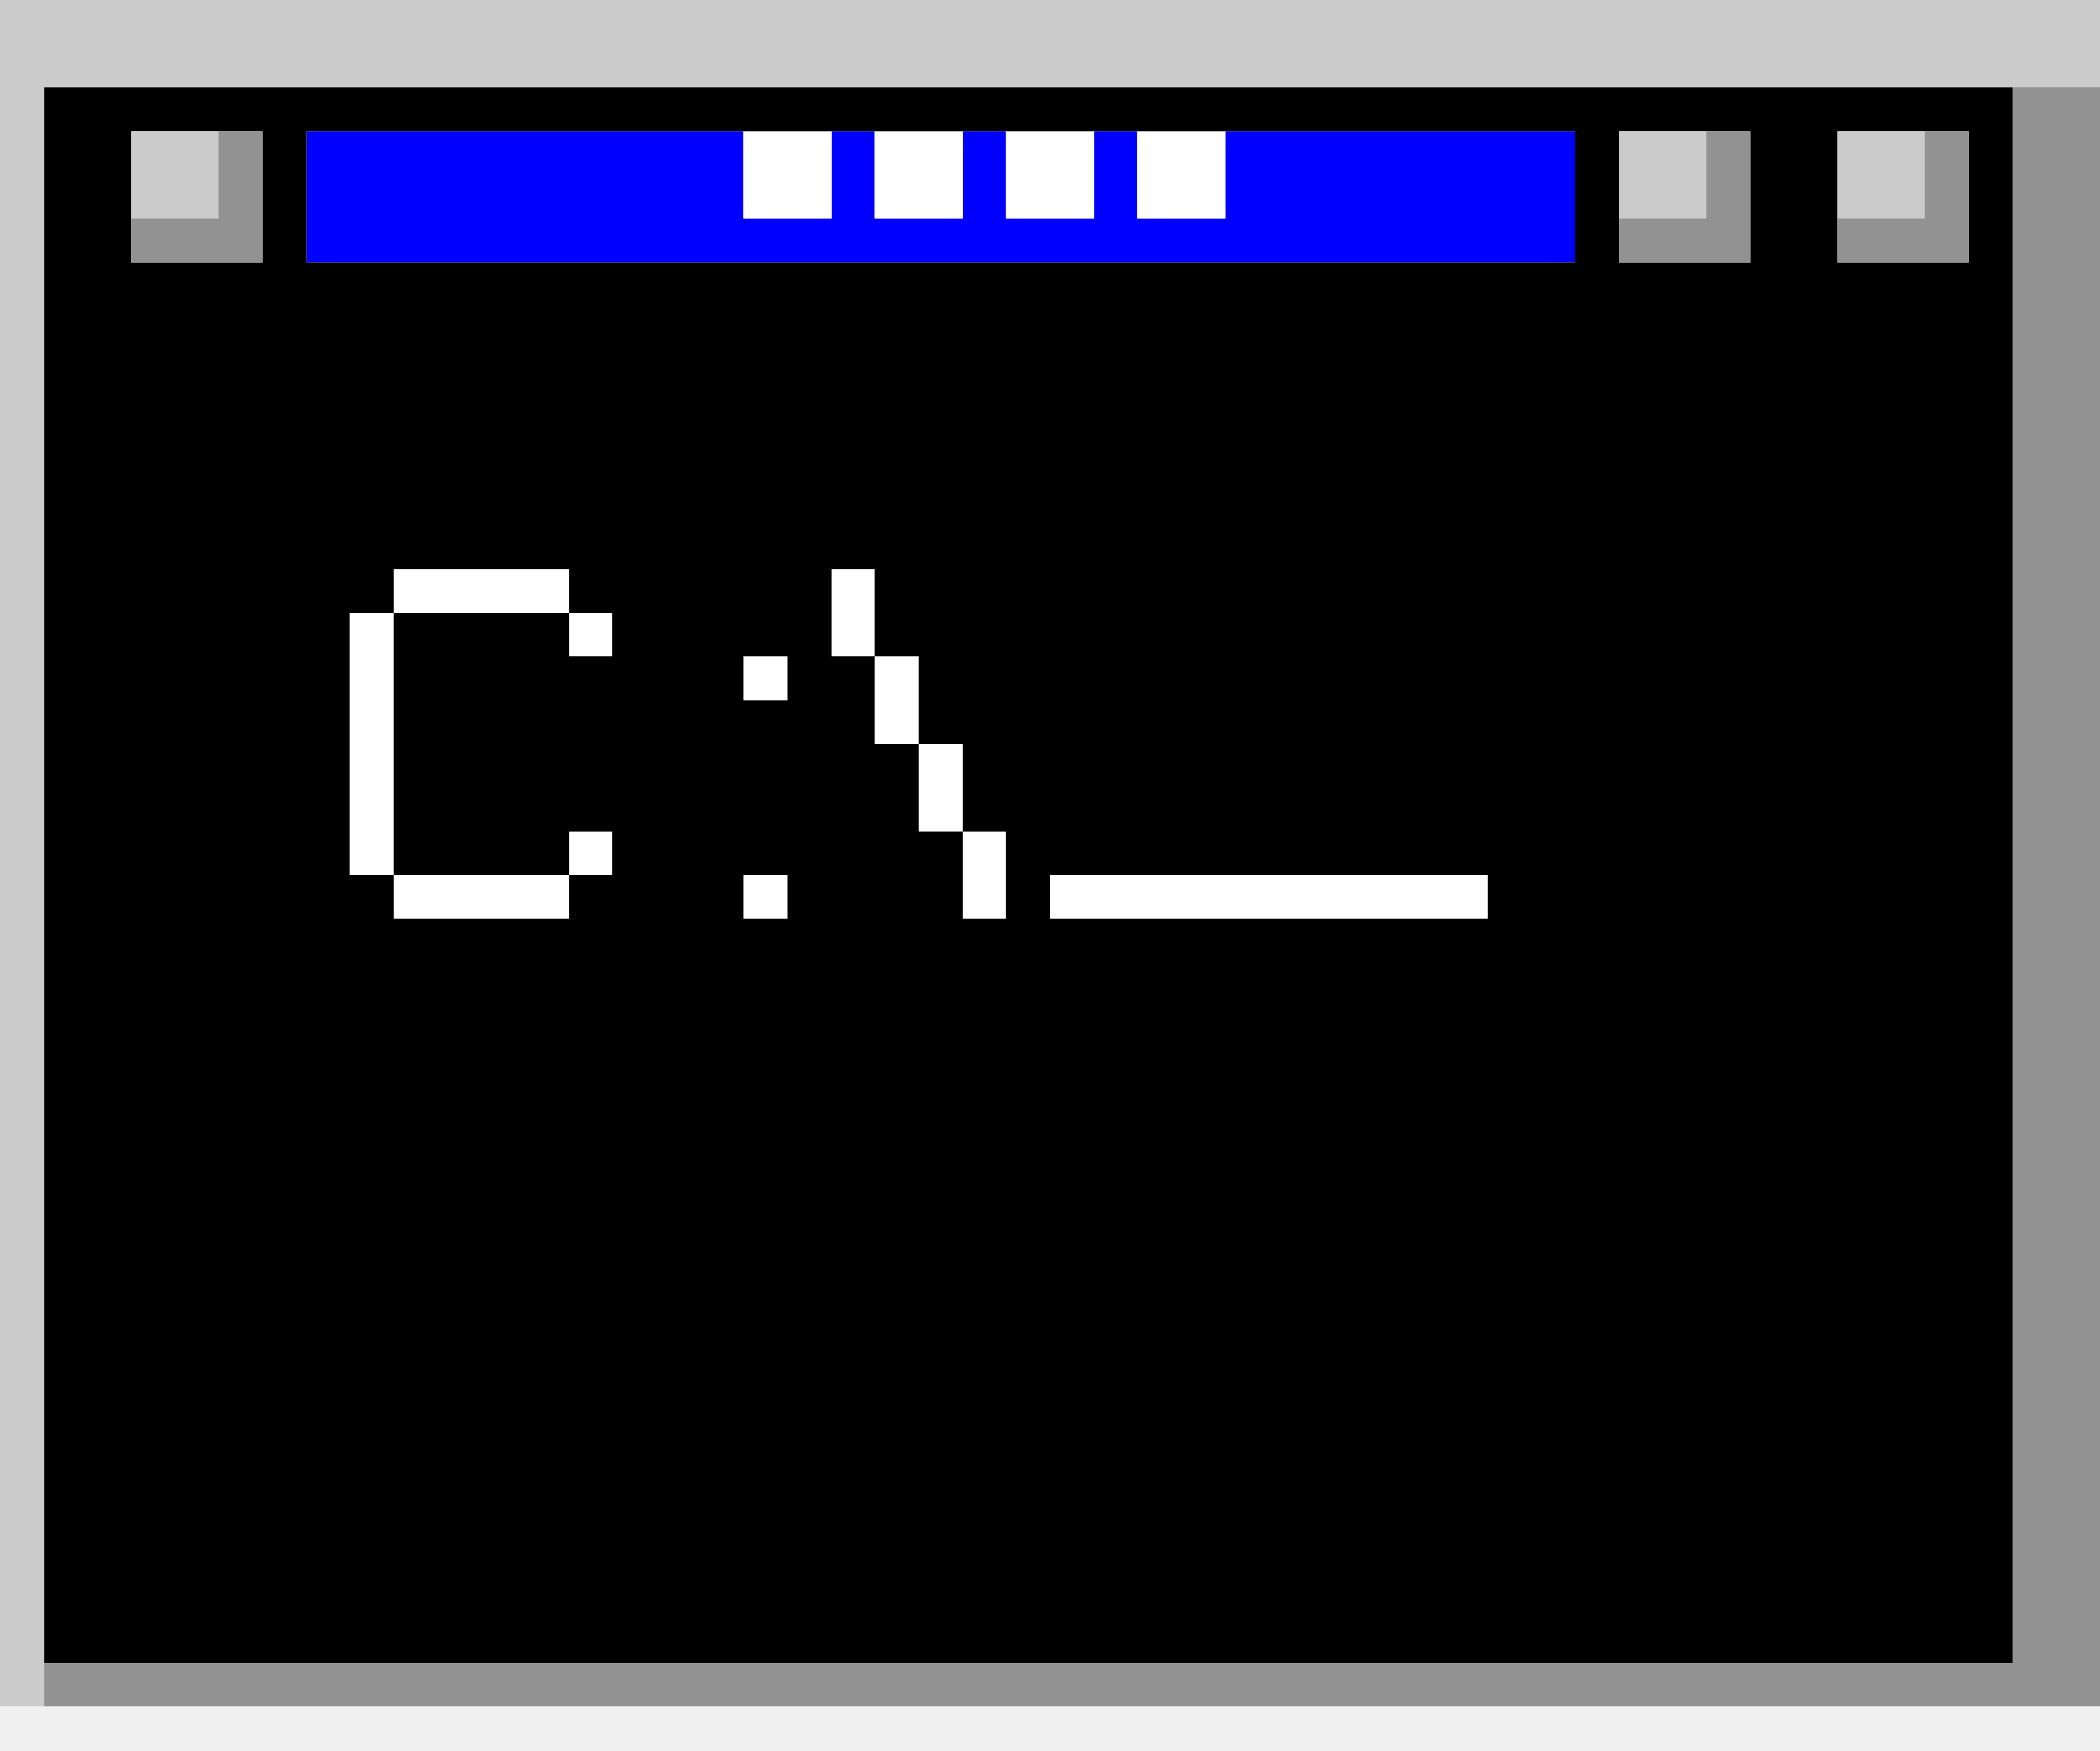
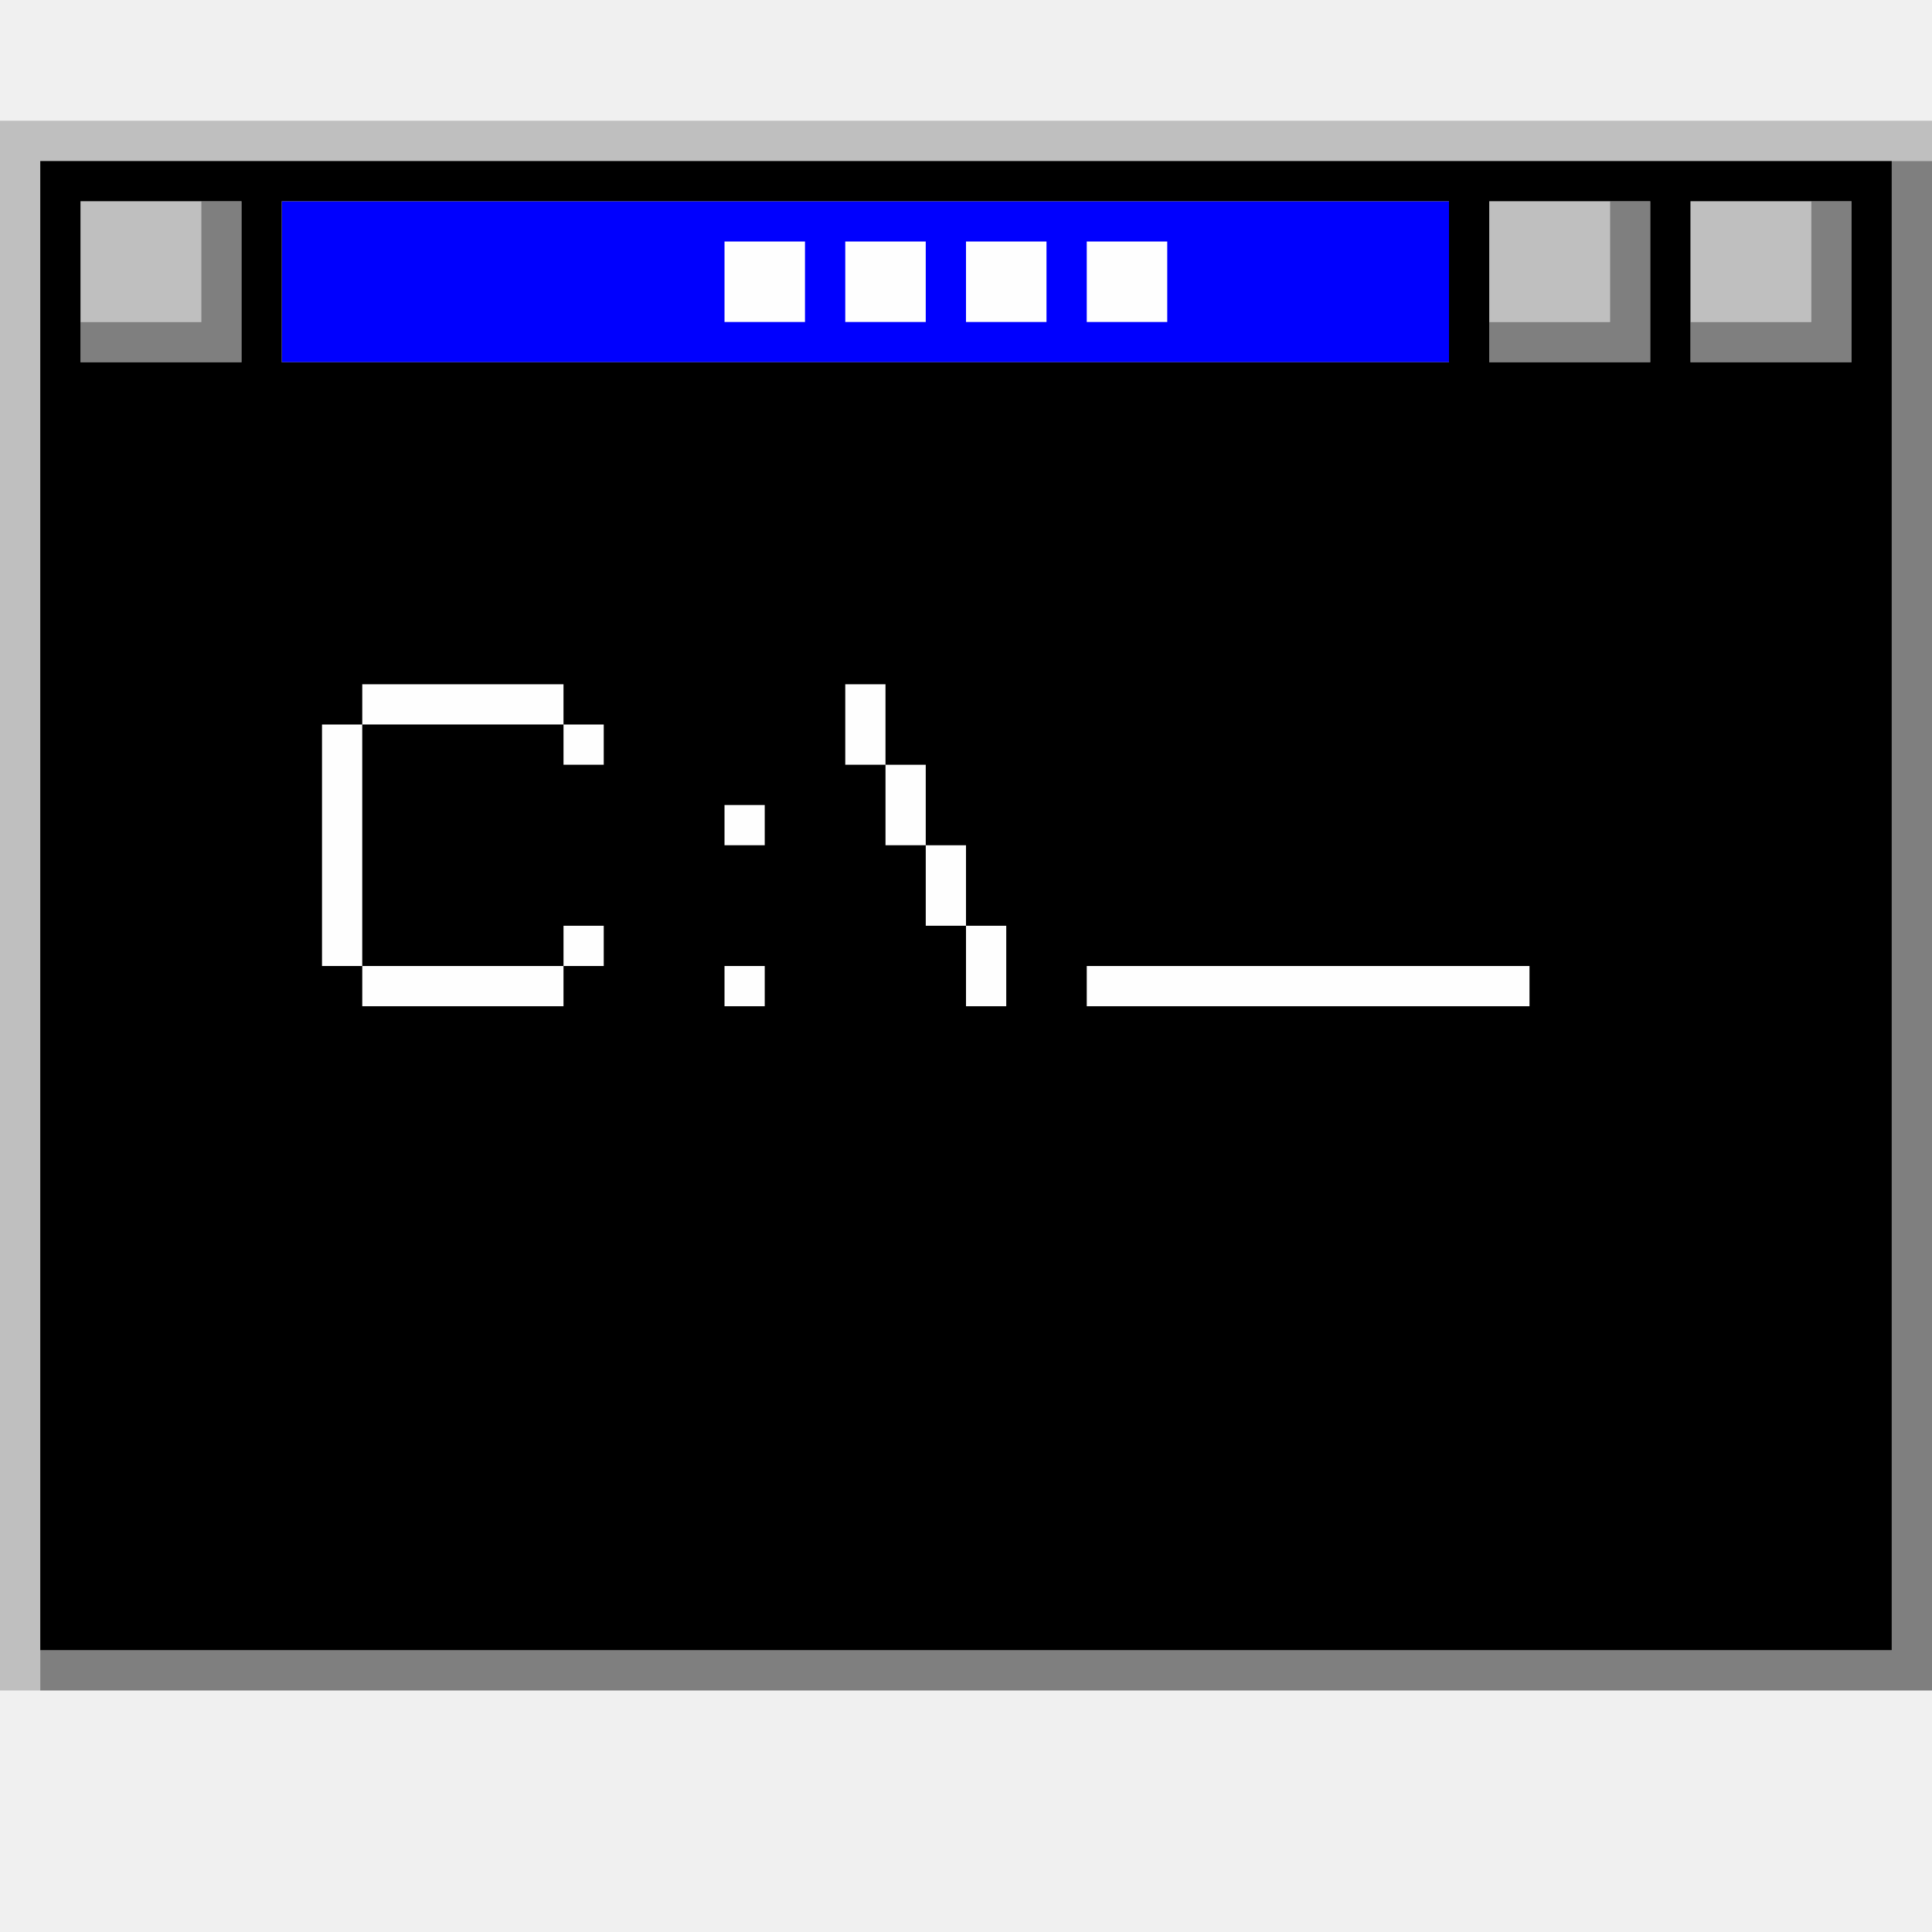
- <svg xmlns="http://www.w3.org/2000/svg" id="svg3748" width="960px" version="1.1" height="800px">
+ <svg xmlns="http://www.w3.org/2000/svg" id="svg3748" width="48" version="1.1" height="48" xml:space="preserve">
  <defs id="defs2" />
-   <path style="fill:#0000ff" d="M 140 60 L 140 80 L 140 100 L 140 120 L 160 120 L 180 120 L 200 120 L 220 120 L 240 120 L 260 120 L 280 120 L 300 120 L 320 120 L 340 120 L 360 120 L 380 120 L 400 120 L 420 120 L 440 120 L 460 120 L 480 120 L 500 120 L 520 120 L 540 120 L 560 120 L 580 120 L 600 120 L 620 120 L 640 120 L 660 120 L 680 120 L 700 120 L 720 120 L 720 100 L 720 80 L 720 60 L 700 60 L 680 60 L 660 60 L 640 60 L 620 60 L 600 60 L 580 60 L 560 60 L 560 80 L 560 100 L 540 100 L 520 100 L 520 80 L 520 60 L 500 60 L 500 80 L 500 100 L 480 100 L 460 100 L 460 80 L 460 60 L 440 60 L 440 80 L 440 100 L 420 100 L 400 100 L 400 80 L 400 60 L 380 60 L 380 80 L 380 100 L 360 100 L 340 100 L 340 80 L 340 60 L 320 60 L 300 60 L 280 60 L 260 60 L 240 60 L 220 60 L 200 60 L 180 60 L 160 60 L 140 60 z " id="rect554" />
-   <path style="fill:#ffffff" d="M 340 60 L 340 80 L 340 100 L 360 100 L 380 100 L 380 80 L 380 60 L 360 60 L 340 60 z M 400 60 L 400 80 L 400 100 L 420 100 L 440 100 L 440 80 L 440 60 L 420 60 L 400 60 z M 460 60 L 460 80 L 460 100 L 480 100 L 500 100 L 500 80 L 500 60 L 480 60 L 460 60 z M 520 60 L 520 80 L 520 100 L 540 100 L 560 100 L 560 80 L 560 60 L 540 60 L 520 60 z M 180 260 L 180 280 L 200 280 L 220 280 L 240 280 L 260 280 L 260 260 L 240 260 L 220 260 L 200 260 L 180 260 z M 260 280 L 260 300 L 280 300 L 280 280 L 260 280 z M 180 280 L 160 280 L 160 300 L 160 320 L 160 340 L 160 360 L 160 380 L 160 400 L 180 400 L 180 380 L 180 360 L 180 340 L 180 320 L 180 300 L 180 280 z M 180 400 L 180 420 L 200 420 L 220 420 L 240 420 L 260 420 L 260 400 L 240 400 L 220 400 L 200 400 L 180 400 z M 260 400 L 280 400 L 280 380 L 260 380 L 260 400 z M 380 260 L 380 280 L 380 300 L 400 300 L 400 280 L 400 260 L 380 260 z M 400 300 L 400 320 L 400 340 L 420 340 L 420 320 L 420 300 L 400 300 z M 420 340 L 420 360 L 420 380 L 440 380 L 440 360 L 440 340 L 420 340 z M 440 380 L 440 400 L 440 420 L 460 420 L 460 400 L 460 380 L 440 380 z M 340 300 L 340 320 L 360 320 L 360 300 L 340 300 z M 340 400 L 340 420 L 360 420 L 360 400 L 340 400 z M 480 400 L 480 420 L 500 420 L 520 420 L 540 420 L 560 420 L 580 420 L 600 420 L 620 420 L 640 420 L 660 420 L 680 420 L 680 400 L 660 400 L 640 400 L 620 400 L 600 400 L 580 400 L 560 400 L 540 400 L 520 400 L 500 400 L 480 400 z " id="rect1990" />
-   <path style="fill:#000000" d="M 20 40 L 20 60 L 20 80 L 20 100 L 20 120 L 20 140 L 20 160 L 20 180 L 20 200 L 20 220 L 20 240 L 20 260 L 20 280 L 20 300 L 20 320 L 20 340 L 20 360 L 20 380 L 20 400 L 20 420 L 20 440 L 20 460 L 20 480 L 20 500 L 20 520 L 20 540 L 20 560 L 20 580 L 20 600 L 20 620 L 20 640 L 20 660 L 20 680 L 20 700 L 20 720 L 20 740 L 20 760 L 40 760 L 60 760 L 80 760 L 100 760 L 120 760 L 140 760 L 160 760 L 180 760 L 200 760 L 220 760 L 240 760 L 260 760 L 280 760 L 300 760 L 320 760 L 340 760 L 360 760 L 380 760 L 400 760 L 420 760 L 440 760 L 460 760 L 480 760 L 500 760 L 520 760 L 540 760 L 560 760 L 580 760 L 600 760 L 620 760 L 640 760 L 660 760 L 680 760 L 700 760 L 720 760 L 740 760 L 760 760 L 780 760 L 800 760 L 820 760 L 840 760 L 860 760 L 880 760 L 900 760 L 920 760 L 920 740 L 920 720 L 920 700 L 920 680 L 920 660 L 920 640 L 920 620 L 920 600 L 920 580 L 920 560 L 920 540 L 920 520 L 920 500 L 920 480 L 920 460 L 920 440 L 920 420 L 920 400 L 920 380 L 920 360 L 920 340 L 920 320 L 920 300 L 920 280 L 920 260 L 920 240 L 920 220 L 920 200 L 920 180 L 920 160 L 920 140 L 920 120 L 920 100 L 920 80 L 920 60 L 920 40 L 900 40 L 880 40 L 860 40 L 840 40 L 820 40 L 800 40 L 780 40 L 760 40 L 740 40 L 720 40 L 700 40 L 680 40 L 660 40 L 640 40 L 620 40 L 600 40 L 580 40 L 560 40 L 540 40 L 520 40 L 500 40 L 480 40 L 460 40 L 440 40 L 420 40 L 400 40 L 380 40 L 360 40 L 340 40 L 320 40 L 300 40 L 280 40 L 260 40 L 240 40 L 220 40 L 200 40 L 180 40 L 160 40 L 140 40 L 120 40 L 100 40 L 80 40 L 60 40 L 40 40 L 20 40 z M 60 60 L 80 60 L 100 60 L 120 60 L 120 80 L 120 100 L 120 120 L 100 120 L 80 120 L 60 120 L 60 100 L 60 80 L 60 60 z M 140 60 L 160 60 L 180 60 L 200 60 L 220 60 L 240 60 L 260 60 L 280 60 L 300 60 L 320 60 L 340 60 L 360 60 L 380 60 L 400 60 L 420 60 L 440 60 L 460 60 L 480 60 L 500 60 L 520 60 L 540 60 L 560 60 L 580 60 L 600 60 L 620 60 L 640 60 L 660 60 L 680 60 L 700 60 L 720 60 L 720 80 L 720 100 L 720 120 L 700 120 L 680 120 L 660 120 L 640 120 L 620 120 L 600 120 L 580 120 L 560 120 L 540 120 L 520 120 L 500 120 L 480 120 L 460 120 L 440 120 L 420 120 L 400 120 L 380 120 L 360 120 L 340 120 L 320 120 L 300 120 L 280 120 L 260 120 L 240 120 L 220 120 L 200 120 L 180 120 L 160 120 L 140 120 L 140 100 L 140 80 L 140 60 z M 740 60 L 760 60 L 780 60 L 800 60 L 800 80 L 800 100 L 800 120 L 780 120 L 760 120 L 740 120 L 740 100 L 740 80 L 740 60 z M 840 60 L 860 60 L 880 60 L 900 60 L 900 80 L 900 100 L 900 120 L 880 120 L 860 120 L 840 120 L 840 100 L 840 80 L 840 60 z M 180 260 L 200 260 L 220 260 L 240 260 L 260 260 L 260 280 L 280 280 L 280 300 L 260 300 L 260 280 L 240 280 L 220 280 L 200 280 L 180 280 L 180 300 L 180 320 L 180 340 L 180 360 L 180 380 L 180 400 L 200 400 L 220 400 L 240 400 L 260 400 L 260 380 L 280 380 L 280 400 L 260 400 L 260 420 L 240 420 L 220 420 L 200 420 L 180 420 L 180 400 L 160 400 L 160 380 L 160 360 L 160 340 L 160 320 L 160 300 L 160 280 L 180 280 L 180 260 z M 380 260 L 400 260 L 400 280 L 400 300 L 420 300 L 420 320 L 420 340 L 440 340 L 440 360 L 440 380 L 460 380 L 460 400 L 460 420 L 440 420 L 440 400 L 440 380 L 420 380 L 420 360 L 420 340 L 400 340 L 400 320 L 400 300 L 380 300 L 380 280 L 380 260 z M 340 300 L 360 300 L 360 320 L 340 320 L 340 300 z M 340 400 L 360 400 L 360 420 L 340 420 L 340 400 z M 480 400 L 500 400 L 520 400 L 540 400 L 560 400 L 580 400 L 600 400 L 620 400 L 640 400 L 660 400 L 680 400 L 680 420 L 660 420 L 640 420 L 620 420 L 600 420 L 580 420 L 560 420 L 540 420 L 520 420 L 500 420 L 480 420 L 480 400 z " id="rect3646" />
-   <path style="fill:#cbcbcb" d="M 0 0 L 0 20 L 0 40 L 0 60 L 0 80 L 0 100 L 0 120 L 0 140 L 0 160 L 0 180 L 0 200 L 0 220 L 0 240 L 0 260 L 0 280 L 0 300 L 0 320 L 0 340 L 0 360 L 0 380 L 0 400 L 0 420 L 0 440 L 0 460 L 0 480 L 0 500 L 0 520 L 0 540 L 0 560 L 0 580 L 0 600 L 0 620 L 0 640 L 0 660 L 0 680 L 0 700 L 0 720 L 0 740 L 0 760 L 0 780 L 20 780 L 20 760 L 20 740 L 20 720 L 20 700 L 20 680 L 20 660 L 20 640 L 20 620 L 20 600 L 20 580 L 20 560 L 20 540 L 20 520 L 20 500 L 20 480 L 20 460 L 20 440 L 20 420 L 20 400 L 20 380 L 20 360 L 20 340 L 20 320 L 20 300 L 20 280 L 20 260 L 20 240 L 20 220 L 20 200 L 20 180 L 20 160 L 20 140 L 20 120 L 20 100 L 20 80 L 20 60 L 20 40 L 40 40 L 60 40 L 80 40 L 100 40 L 120 40 L 140 40 L 160 40 L 180 40 L 200 40 L 220 40 L 240 40 L 260 40 L 280 40 L 300 40 L 320 40 L 340 40 L 360 40 L 380 40 L 400 40 L 420 40 L 440 40 L 460 40 L 480 40 L 500 40 L 520 40 L 540 40 L 560 40 L 580 40 L 600 40 L 620 40 L 640 40 L 660 40 L 680 40 L 700 40 L 720 40 L 740 40 L 760 40 L 780 40 L 800 40 L 820 40 L 840 40 L 860 40 L 880 40 L 900 40 L 920 40 L 940 40 L 960 40 L 960 20 L 960 0 L 940 0 L 920 0 L 900 0 L 880 0 L 860 0 L 840 0 L 820 0 L 800 0 L 780 0 L 760 0 L 740 0 L 720 0 L 700 0 L 680 0 L 660 0 L 640 0 L 620 0 L 600 0 L 580 0 L 560 0 L 540 0 L 520 0 L 500 0 L 480 0 L 460 0 L 440 0 L 420 0 L 400 0 L 380 0 L 360 0 L 340 0 L 320 0 L 300 0 L 280 0 L 260 0 L 240 0 L 220 0 L 200 0 L 180 0 L 160 0 L 140 0 L 120 0 L 100 0 L 80 0 L 60 0 L 40 0 L 20 0 L 0 0 z M 60 60 L 60 80 L 60 100 L 80 100 L 100 100 L 100 80 L 100 60 L 80 60 L 60 60 z M 740 60 L 740 80 L 740 100 L 760 100 L 780 100 L 780 80 L 780 60 L 760 60 L 740 60 z M 840 60 L 840 80 L 840 100 L 860 100 L 880 100 L 880 80 L 880 60 L 860 60 L 840 60 z " id="rect3652" />
-   <path style="fill:#929292" d="M 920 40 L 920 60 L 920 80 L 920 100 L 920 120 L 920 140 L 920 160 L 920 180 L 920 200 L 920 220 L 920 240 L 920 260 L 920 280 L 920 300 L 920 320 L 920 340 L 920 360 L 920 380 L 920 400 L 920 420 L 920 440 L 920 460 L 920 480 L 920 500 L 920 520 L 920 540 L 920 560 L 920 580 L 920 600 L 920 620 L 920 640 L 920 660 L 920 680 L 920 700 L 920 720 L 920 740 L 920 760 L 900 760 L 880 760 L 860 760 L 840 760 L 820 760 L 800 760 L 780 760 L 760 760 L 740 760 L 720 760 L 700 760 L 680 760 L 660 760 L 640 760 L 620 760 L 600 760 L 580 760 L 560 760 L 540 760 L 520 760 L 500 760 L 480 760 L 460 760 L 440 760 L 420 760 L 400 760 L 380 760 L 360 760 L 340 760 L 320 760 L 300 760 L 280 760 L 260 760 L 240 760 L 220 760 L 200 760 L 180 760 L 160 760 L 140 760 L 120 760 L 100 760 L 80 760 L 60 760 L 40 760 L 20 760 L 20 780 L 40 780 L 60 780 L 80 780 L 100 780 L 120 780 L 140 780 L 160 780 L 180 780 L 200 780 L 220 780 L 240 780 L 260 780 L 280 780 L 300 780 L 320 780 L 340 780 L 360 780 L 380 780 L 400 780 L 420 780 L 440 780 L 460 780 L 480 780 L 500 780 L 520 780 L 540 780 L 560 780 L 580 780 L 600 780 L 620 780 L 640 780 L 660 780 L 680 780 L 700 780 L 720 780 L 740 780 L 760 780 L 780 780 L 800 780 L 820 780 L 840 780 L 860 780 L 880 780 L 900 780 L 920 780 L 940 780 L 960 780 L 960 760 L 960 740 L 960 720 L 960 700 L 960 680 L 960 660 L 960 640 L 960 620 L 960 600 L 960 580 L 960 560 L 960 540 L 960 520 L 960 500 L 960 480 L 960 460 L 960 440 L 960 420 L 960 400 L 960 380 L 960 360 L 960 340 L 960 320 L 960 300 L 960 280 L 960 260 L 960 240 L 960 220 L 960 200 L 960 180 L 960 160 L 960 140 L 960 120 L 960 100 L 960 80 L 960 60 L 960 40 L 940 40 L 920 40 z M 100 60 L 100 80 L 100 100 L 80 100 L 60 100 L 60 120 L 80 120 L 100 120 L 120 120 L 120 100 L 120 80 L 120 60 L 100 60 z M 780 60 L 780 80 L 780 100 L 760 100 L 740 100 L 740 120 L 760 120 L 780 120 L 800 120 L 800 100 L 800 80 L 800 60 L 780 60 z M 880 60 L 880 80 L 880 100 L 860 100 L 840 100 L 840 120 L 860 120 L 880 120 L 900 120 L 900 100 L 900 80 L 900 60 L 880 60 z " id="rect3746" />
+   <g id="g7">
+     <g id="g12">
+       <path style="fill:#fefefe" d="M 9,24.5 V 24 H 8.5 8 V 21 18 H 8.5 9 V 17.5 17 H 11.5 14 V 17.5 18 H 14.5 15 V 18.5 19 H 14.5 14 V 18.5 18 H 11.5 9 v 3 3 H 11.5 14 V 23.5 23 H 14.5 15 V 23.5 24 H 14.5 14 V 24.5 25 H 11.5 9 Z m 9,0 V 24 H 18.5 19 V 24.5 25 H 18.5 18 Z M 24,24 V 23 H 23.5 23 V 22 21 H 22.5 22 V 20 19 H 21.5 21 v -1 -1 h 0.5 0.5 v 1 1 h 0.5 0.5 v 1 1 h 0.5 0.5 v 1 1 h 0.5 0.5 v 1 1 H 24.5 24 Z m 3,0.5 V 24 H 32.5 38 V 24.5 25 H 32.5 27 Z m -9,-4 V 20 H 18.5 19 V 20.5 21 H 18.5 18 Z M 18,7 V 6 h 1 1 v 1 1 h -1 -1 z m 3,0 V 6 h 1 1 v 1 1 h -1 -1 z m 3,0 V 6 h 1 1 v 1 1 h -1 -1 z m 3,0 V 6 h 1 1 v 1 1 h -1 -1 z" id="path16" />
+       <path style="fill:#bfbfbf" d="M 0,22.5 V 3 H 24 48 V 3.5 4 H 24.5 1 V 23 42 H 0.5 0 Z M 2,6.5 V 5 H 3.5 5 V 6.5 8 H 3.5 2 Z m 35,0 V 5 H 38.5 40 V 6.5 8 H 38.5 37 Z m 5,0 V 5 H 43.5 45 V 6.5 8 H 43.5 42 Z" id="path15" />
+       <path style="fill:#7f7f7f" d="M 1,41.5 V 41 H 24 47 V 22.5 4 H 47.5 48 V 23 42 H 24.5 1 Z M 2,8.5 V 8 H 3.5 5 V 6.5 5 H 5.5 6 V 7 9 H 4 2 Z m 35,0 V 8 H 38.5 40 V 6.5 5 h 0.5 0.5 v 2 2 h -2 -2 z m 5,0 V 8 H 43.5 45 V 6.5 5 h 0.5 0.5 v 2 2 h -2 -2 z" id="path14" />
+       <path style="fill:#0000fe" d="M 7,7 V 5 H 21.5 36 V 7 9 H 21.5 7 Z M 20,7 V 6 h -1 -1 v 1 1 h 1 1 z m 3,0 V 6 h -1 -1 v 1 1 h 1 1 z m 3,0 V 6 h -1 -1 v 1 1 h 1 1 z m 3,0 V 6 h -1 -1 v 1 1 h 1 1 z" id="path13" />
+       <path style="fill:#000000" d="M 1,22.5 V 4 H 24 47 V 22.5 41 H 24 1 Z m 13,2 V 24 H 14.5 15 V 23.5 23 H 14.5 14 V 23.5 24 H 11.5 9 V 21 18 H 11.5 14 V 18.5 19 H 14.5 15 V 18.5 18 H 14.5 14 V 17.5 17 H 11.5 9 V 17.5 18 H 8.5 8 v 3 3 H 8.5 9 v 0.5 0.5 h 2.5 2.5 z m 5,0 V 24 H 18.5 18 V 24.5 25 H 18.5 19 Z M 25,24 V 23 H 24.5 24 V 22 21 H 23.5 23 V 20 19 H 22.5 22 V 18 17 H 21.5 21 v 1 1 h 0.5 0.5 v 1 1 h 0.5 0.5 v 1 1 h 0.5 0.5 v 1 1 h 0.5 0.5 z m 13,0.5 V 24 H 32.5 27 v 0.5 0.5 h 5.5 5.5 z m -19,-4 V 20 H 18.5 18 V 20.5 21 H 18.5 19 Z M 6,7 V 5 H 4 2 V 7 9 H 4 6 Z M 36,7 V 5 H 21.5 7 V 7 9 H 21.5 36 Z m 5,0 V 5 h -2 -2 v 2 2 h 2 2 z m 5,0 V 5 h -2 -2 v 2 2 h 2 2 z" id="path12" />
+     </g>
+   </g>
</svg>
